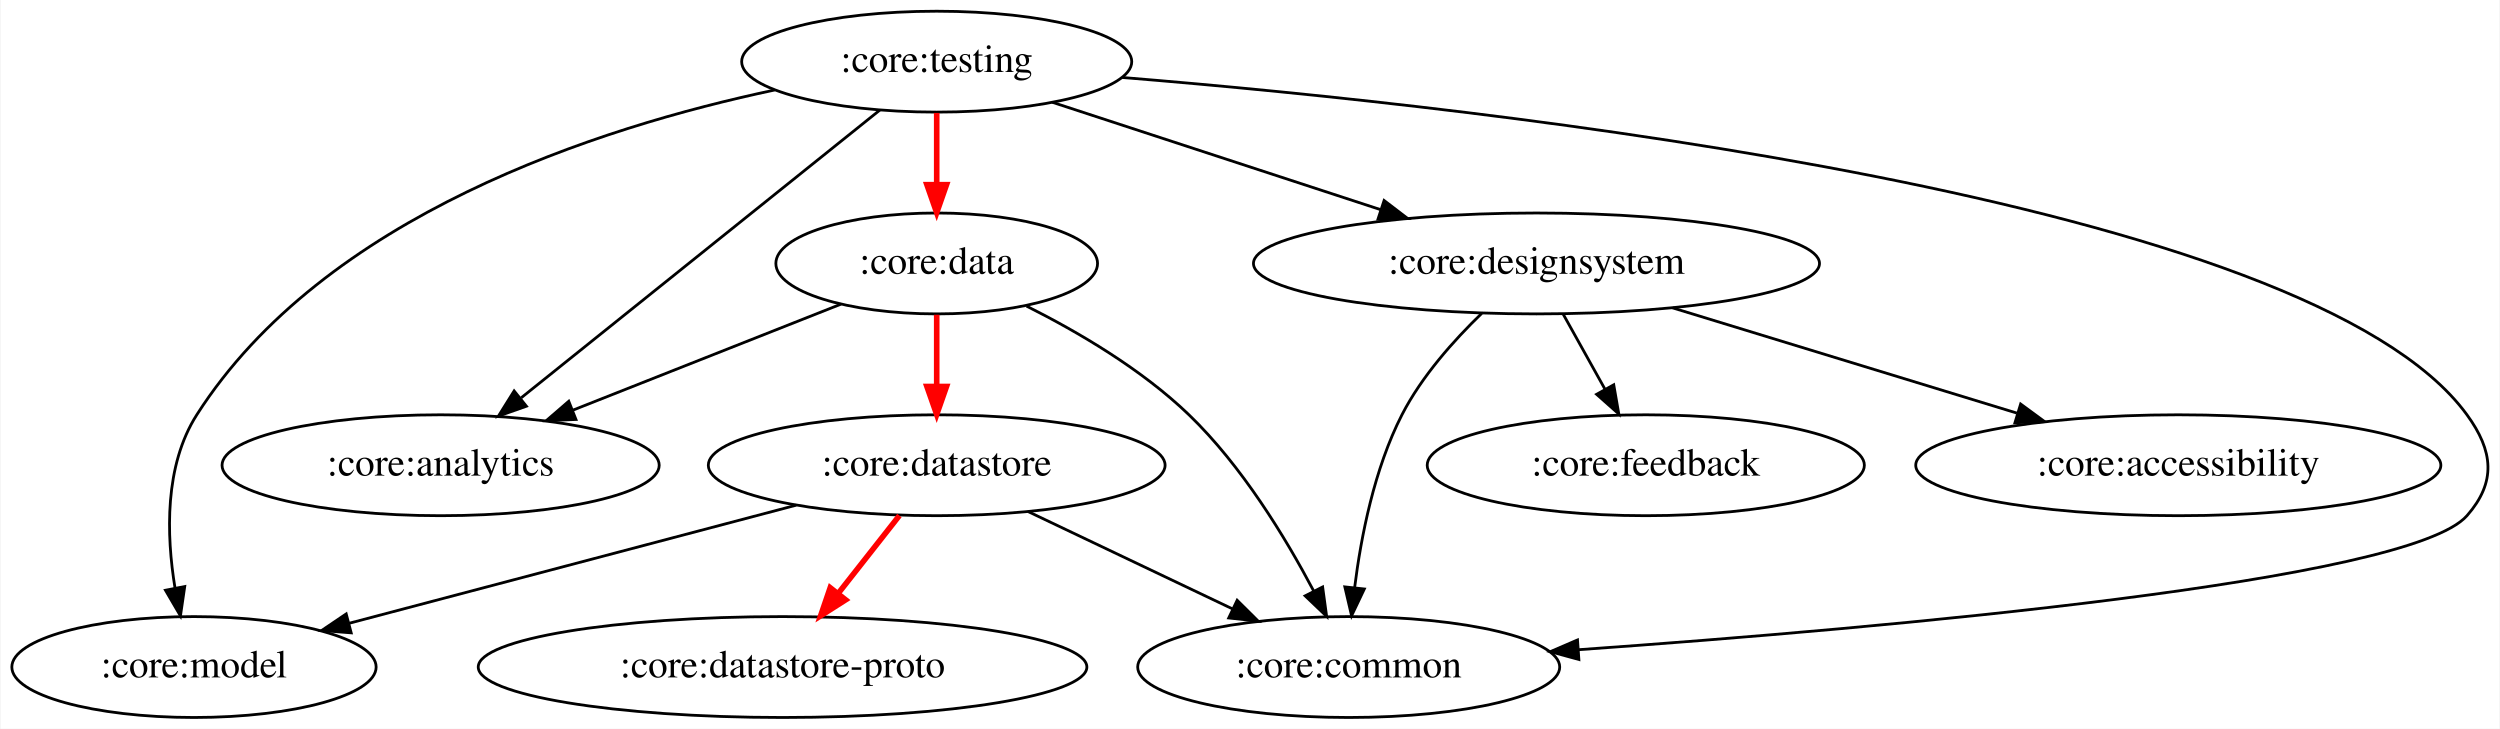
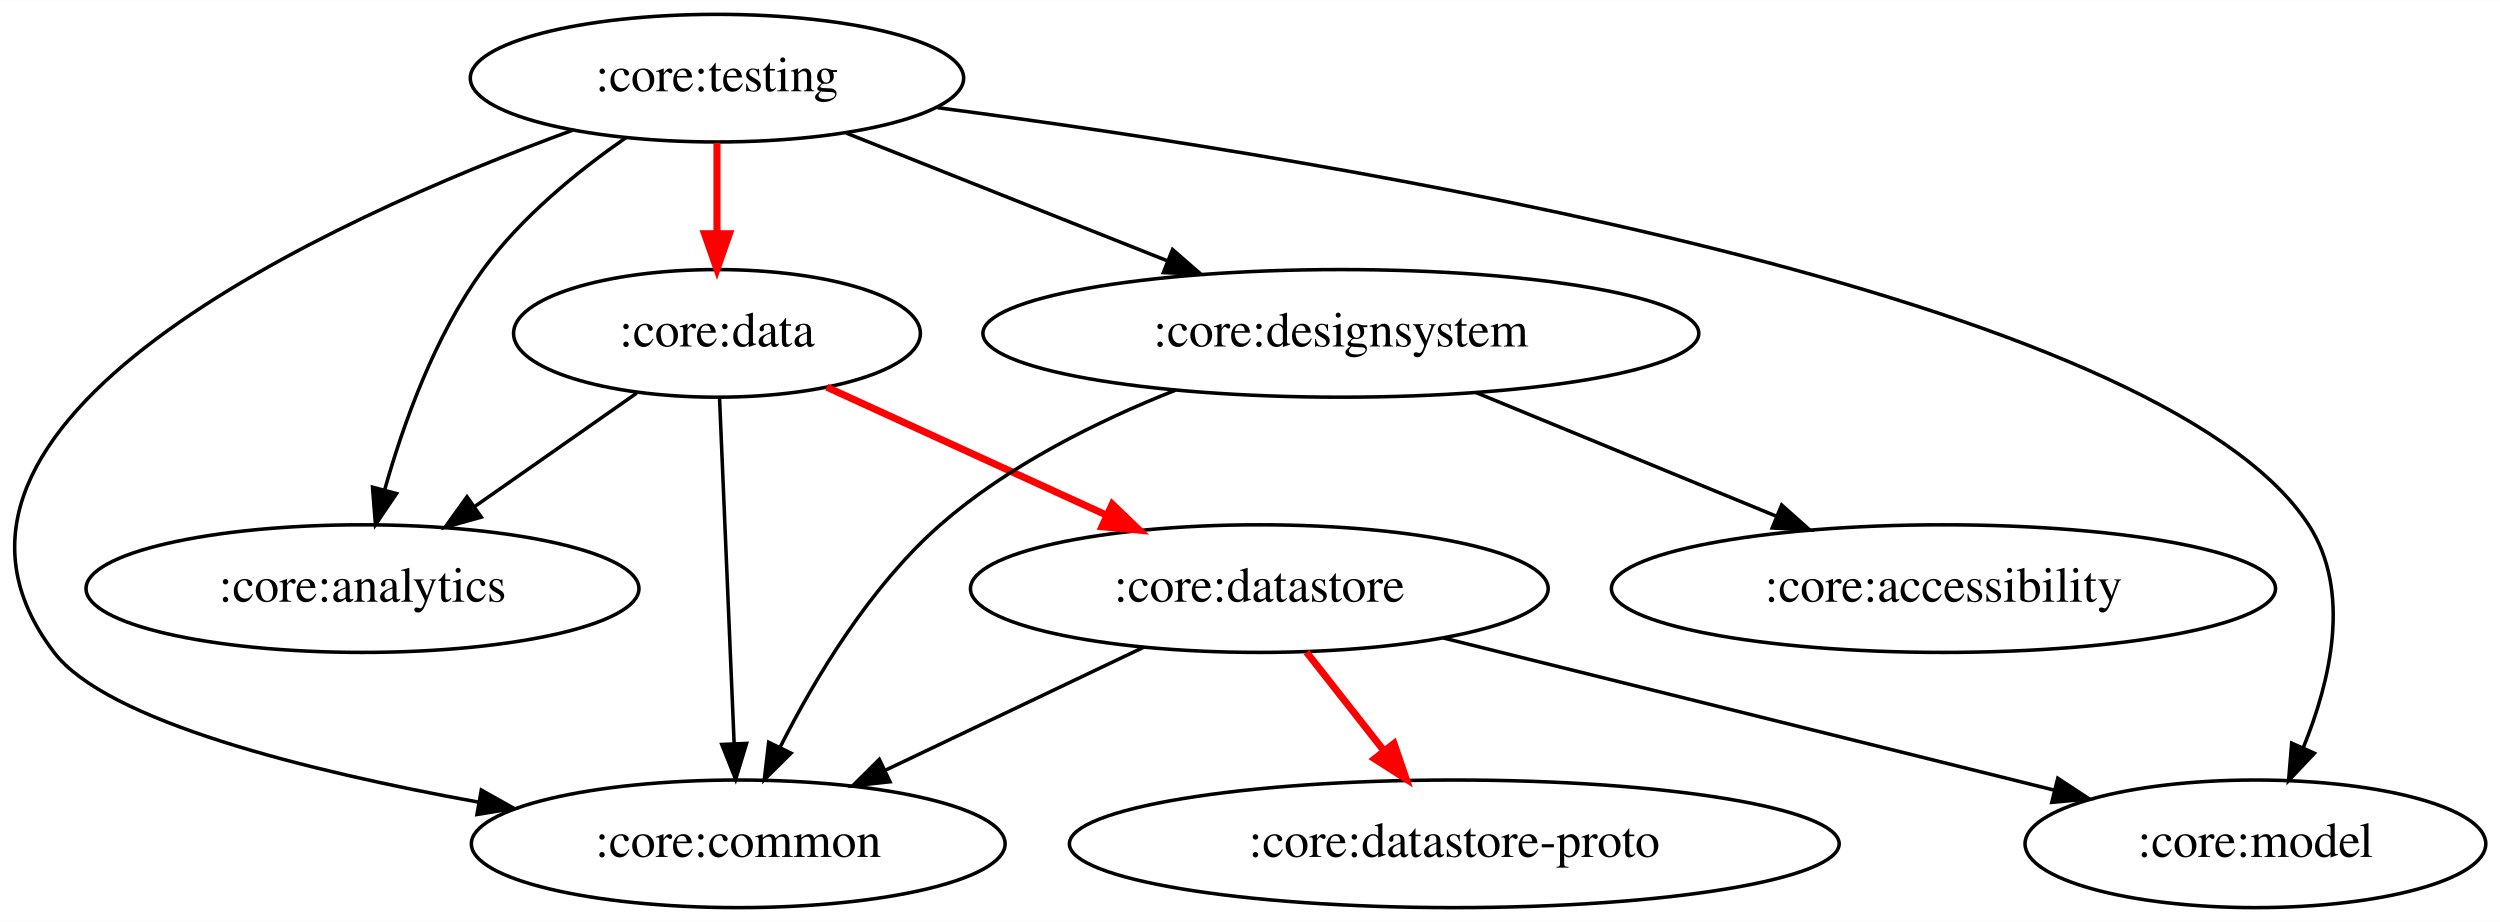
- <svg xmlns="http://www.w3.org/2000/svg" width="892pt" height="260pt" viewBox="0.00 0.00 891.55 260.00">
+ <svg xmlns="http://www.w3.org/2000/svg" width="705pt" height="260pt" viewBox="0.00 0.00 705.26 260.00">
  <g id="graph0" class="graph" transform="scale(1 1) rotate(0) translate(4 256)">
-     <polygon fill="white" stroke="transparent" points="-4,4 -4,-256 887.55,-256 887.55,4 -4,4" />
+     <polygon fill="white" stroke="transparent" points="-4,4 -4,-256 701.26,-256 701.26,4 -4,4" />
    <g id="node1" class="node">
-       <ellipse fill="none" stroke="black" cx="329.99" cy="-234" rx="69.59" ry="18" />
-       <text text-anchor="middle" x="329.99" y="-230.3" font-family="Times,serif" font-size="14.00">:core:testing</text>
+       <ellipse fill="none" stroke="black" cx="198.26" cy="-234" rx="69.59" ry="18" />
+       <text text-anchor="middle" x="198.26" y="-230.3" font-family="Times,serif" font-size="14.00">:core:testing</text>
    </g>
    <g id="node2" class="node">
-       <ellipse fill="none" stroke="black" cx="152.99" cy="-90" rx="77.99" ry="18" />
-       <text text-anchor="middle" x="152.99" y="-86.3" font-family="Times,serif" font-size="14.00">:core:analytics</text>
+       <ellipse fill="none" stroke="black" cx="98.26" cy="-90" rx="77.99" ry="18" />
+       <text text-anchor="middle" x="98.26" y="-86.3" font-family="Times,serif" font-size="14.00">:core:analytics</text>
    </g>
    <g id="edge1" class="edge">
-       <path fill="none" stroke="black" d="M309.69,-216.71C278.25,-191.49 217.67,-142.89 181.74,-114.07" />
-       <polygon fill="black" stroke="black" points="183.6,-111.06 173.61,-107.54 179.22,-116.52 183.6,-111.06" />
+       <path fill="none" stroke="black" d="M172.6,-217.23C159.07,-207.83 143.08,-194.85 132.26,-180 118.62,-161.27 109.73,-136.4 104.47,-117.71" />
+       <polygon fill="black" stroke="black" points="107.86,-116.81 101.92,-108.04 101.09,-118.6 107.86,-116.81" />
    </g>
    <g id="node3" class="node">
-       <ellipse fill="none" stroke="black" cx="329.99" cy="-162" rx="57.39" ry="18" />
-       <text text-anchor="middle" x="329.99" y="-158.3" font-family="Times,serif" font-size="14.00">:core:data</text>
+       <ellipse fill="none" stroke="black" cx="198.26" cy="-162" rx="57.39" ry="18" />
+       <text text-anchor="middle" x="198.26" y="-158.3" font-family="Times,serif" font-size="14.00">:core:data</text>
    </g>
    <g id="edge2" class="edge">
-       <path fill="none" stroke="red" stroke-width="2" d="M329.99,-215.7C329.99,-207.98 329.99,-198.71 329.99,-190.11" />
-       <polygon fill="red" stroke="red" stroke-width="2" points="333.49,-190.1 329.99,-180.1 326.49,-190.1 333.49,-190.1" />
+       <path fill="none" stroke="red" stroke-width="2" d="M198.26,-215.7C198.26,-207.98 198.26,-198.71 198.26,-190.11" />
+       <polygon fill="red" stroke="red" stroke-width="2" points="201.76,-190.1 198.26,-180.1 194.76,-190.1 201.76,-190.1" />
    </g>
    <g id="node4" class="node">
-       <ellipse fill="none" stroke="black" cx="64.99" cy="-18" rx="64.99" ry="18" />
-       <text text-anchor="middle" x="64.99" y="-14.3" font-family="Times,serif" font-size="14.00">:core:model</text>
+       <ellipse fill="none" stroke="black" cx="632.26" cy="-18" rx="64.99" ry="18" />
+       <text text-anchor="middle" x="632.26" y="-14.3" font-family="Times,serif" font-size="14.00">:core:model</text>
    </g>
    <g id="edge3" class="edge">
-       <path fill="none" stroke="black" d="M272.14,-223.88C209.16,-210.53 111.39,-179.04 65.99,-108 54.4,-89.85 55.13,-65.07 58.21,-46.27" />
-       <polygon fill="black" stroke="black" points="61.69,-46.73 60.16,-36.25 54.81,-45.4 61.69,-46.73" />
+       <path fill="none" stroke="black" d="M260.47,-225.67C373.5,-210.86 604.86,-173.09 647.26,-108 659.43,-89.33 653.45,-63.94 645.73,-45.05" />
+       <polygon fill="black" stroke="black" points="648.89,-43.55 641.62,-35.84 642.5,-46.4 648.89,-43.55" />
    </g>
    <g id="node5" class="node">
-       <ellipse fill="none" stroke="black" cx="476.99" cy="-18" rx="75.29" ry="18" />
-       <text text-anchor="middle" x="476.99" y="-14.3" font-family="Times,serif" font-size="14.00">:core:common</text>
+       <ellipse fill="none" stroke="black" cx="204.26" cy="-18" rx="75.29" ry="18" />
+       <text text-anchor="middle" x="204.26" y="-14.3" font-family="Times,serif" font-size="14.00">:core:common</text>
    </g>
    <g id="edge4" class="edge">
-       <path fill="none" stroke="black" d="M396.17,-228.36C528.93,-217.49 819.89,-185.18 875.99,-108 885.4,-95.06 886.54,-84.04 875.99,-72 855.46,-48.55 669.71,-32.04 559.04,-24.19" />
-       <polygon fill="black" stroke="black" points="559.12,-20.69 548.9,-23.48 558.63,-27.67 559.12,-20.69" />
+       <path fill="none" stroke="black" d="M157.54,-219.32C88.82,-194.06 -38.09,-136.73 11.26,-72 26.06,-52.59 82.75,-38.52 130.9,-29.78" />
+       <polygon fill="black" stroke="black" points="131.78,-33.17 141.02,-27.99 130.56,-26.28 131.78,-33.17" />
    </g>
    <g id="node6" class="node">
-       <ellipse fill="none" stroke="black" cx="543.99" cy="-162" rx="100.98" ry="18" />
-       <text text-anchor="middle" x="543.99" y="-158.3" font-family="Times,serif" font-size="14.00">:core:designsystem</text>
+       <ellipse fill="none" stroke="black" cx="374.26" cy="-162" rx="100.98" ry="18" />
+       <text text-anchor="middle" x="374.26" y="-158.3" font-family="Times,serif" font-size="14.00">:core:designsystem</text>
    </g>
    <g id="edge5" class="edge">
-       <path fill="none" stroke="black" d="M371.26,-219.5C404.59,-208.6 451.83,-193.15 488.48,-181.16" />
-       <polygon fill="black" stroke="black" points="489.62,-184.47 498.04,-178.03 487.44,-177.82 489.62,-184.47" />
+       <path fill="none" stroke="black" d="M234.73,-218.5C260.96,-208.06 296.63,-193.88 325.34,-182.46" />
+       <polygon fill="black" stroke="black" points="326.78,-185.65 334.78,-178.7 324.19,-179.15 326.78,-185.65" />
    </g>
    <g id="edge8" class="edge">
-       <path fill="none" stroke="black" d="M295.87,-147.5C268.67,-136.75 230.3,-121.57 200.16,-109.65" />
-       <polygon fill="black" stroke="black" points="201.28,-106.33 190.69,-105.91 198.71,-112.84 201.28,-106.33" />
+       <path fill="none" stroke="black" d="M175.57,-145.12C162.08,-135.67 144.77,-123.56 129.95,-113.18" />
+       <polygon fill="black" stroke="black" points="131.76,-110.17 121.56,-107.31 127.74,-115.91 131.76,-110.17" />
    </g>
    <g id="edge6" class="edge">
-       <path fill="none" stroke="black" d="M362.03,-146.79C380.43,-137.56 403.15,-124.23 419.99,-108 438.87,-89.81 454.43,-64.21 464.5,-45.13" />
-       <polygon fill="black" stroke="black" points="467.69,-46.58 469.12,-36.08 461.45,-43.4 467.69,-46.58" />
+       <path fill="none" stroke="black" d="M198.98,-143.87C200.01,-119.67 201.89,-75.21 203.1,-46.39" />
+       <polygon fill="black" stroke="black" points="206.61,-46.33 203.53,-36.19 199.62,-46.03 206.61,-46.33" />
    </g>
    <g id="node7" class="node">
-       <ellipse fill="none" stroke="black" cx="329.99" cy="-90" rx="81.49" ry="18" />
-       <text text-anchor="middle" x="329.99" y="-86.3" font-family="Times,serif" font-size="14.00">:core:datastore</text>
+       <ellipse fill="none" stroke="black" cx="351.26" cy="-90" rx="81.49" ry="18" />
+       <text text-anchor="middle" x="351.26" y="-86.3" font-family="Times,serif" font-size="14.00">:core:datastore</text>
    </g>
    <g id="edge7" class="edge">
-       <path fill="none" stroke="red" stroke-width="2" d="M329.99,-143.7C329.99,-135.98 329.99,-126.71 329.99,-118.11" />
-       <polygon fill="red" stroke="red" stroke-width="2" points="333.49,-118.1 329.99,-108.1 326.49,-118.1 333.49,-118.1" />
+       <path fill="none" stroke="red" stroke-width="2" d="M229.22,-146.83C251.91,-136.46 283,-122.23 308.12,-110.74" />
+       <polygon fill="red" stroke="red" stroke-width="2" points="309.78,-113.83 317.42,-106.48 306.87,-107.46 309.78,-113.83" />
    </g>
-     <g id="edge14" class="edge">
-       <path fill="none" stroke="black" d="M524.46,-144.19C514.49,-134.57 503.01,-121.7 495.99,-108 486.12,-88.72 481.38,-64.57 479.1,-46.29" />
-       <polygon fill="black" stroke="black" points="482.57,-45.85 478.02,-36.29 475.61,-46.6 482.57,-45.85" />
+     <g id="edge13" class="edge">
+       <path fill="none" stroke="black" d="M327.63,-145.99C305.78,-137.33 280.41,-124.79 261.26,-108 241.43,-90.61 225.9,-64.7 216.1,-45.31" />
+       <polygon fill="black" stroke="black" points="219.14,-43.58 211.62,-36.12 212.85,-46.64 219.14,-43.58" />
    </g>
    <g id="node9" class="node">
-       <ellipse fill="none" stroke="black" cx="772.99" cy="-90" rx="93.68" ry="18" />
-       <text text-anchor="middle" x="772.99" y="-86.3" font-family="Times,serif" font-size="14.00">:core:accessibility</text>
+       <ellipse fill="none" stroke="black" cx="544.26" cy="-90" rx="93.68" ry="18" />
+       <text text-anchor="middle" x="544.26" y="-86.3" font-family="Times,serif" font-size="14.00">:core:accessibility</text>
    </g>
    <g id="edge12" class="edge">
-       <path fill="none" stroke="black" d="M592.56,-146.15C628.47,-135.18 677.52,-120.18 715.41,-108.6" />
-       <polygon fill="black" stroke="black" points="716.74,-111.85 725.28,-105.58 714.7,-105.16 716.74,-111.85" />
-     </g>
-     <g id="node10" class="node">
-       <ellipse fill="none" stroke="black" cx="582.99" cy="-90" rx="77.99" ry="18" />
-       <text text-anchor="middle" x="582.99" y="-86.3" font-family="Times,serif" font-size="14.00">:core:feedback</text>
-     </g>
-     <g id="edge13" class="edge">
-       <path fill="none" stroke="black" d="M553.44,-144.05C557.92,-136.01 563.38,-126.2 568.38,-117.23" />
-       <polygon fill="black" stroke="black" points="571.56,-118.71 573.37,-108.28 565.44,-115.31 571.56,-118.71" />
+       <path fill="none" stroke="black" d="M412.41,-145.29C437.44,-134.99 470.33,-121.44 497.01,-110.46" />
+       <polygon fill="black" stroke="black" points="498.62,-113.58 506.53,-106.54 495.95,-107.11 498.62,-113.58" />
    </g>
    <g id="edge10" class="edge">
-       <path fill="none" stroke="black" d="M279.84,-75.75C234.31,-63.72 167.29,-46.02 120.24,-33.59" />
-       <polygon fill="black" stroke="black" points="121.08,-30.2 110.52,-31.03 119.3,-36.96 121.08,-30.2" />
+       <path fill="none" stroke="black" d="M403.13,-76.08C452.04,-63.89 525.18,-45.68 575.6,-33.12" />
+       <polygon fill="black" stroke="black" points="576.51,-36.5 585.37,-30.68 574.82,-29.7 576.51,-36.5" />
    </g>
    <g id="edge11" class="edge">
-       <path fill="none" stroke="black" d="M362.62,-73.46C384.1,-63.23 412.42,-49.75 435.5,-38.76" />
-       <polygon fill="black" stroke="black" points="437.19,-41.83 444.71,-34.37 434.18,-35.51 437.19,-41.83" />
+       <path fill="none" stroke="black" d="M318.64,-73.46C297.15,-63.23 268.83,-49.75 245.75,-38.76" />
+       <polygon fill="black" stroke="black" points="247.07,-35.51 236.54,-34.37 244.06,-41.83 247.07,-35.51" />
    </g>
    <g id="node8" class="node">
-       <ellipse fill="none" stroke="black" cx="274.99" cy="-18" rx="108.58" ry="18" />
-       <text text-anchor="middle" x="274.99" y="-14.3" font-family="Times,serif" font-size="14.00">:core:datastore-proto</text>
+       <ellipse fill="none" stroke="black" cx="406.26" cy="-18" rx="108.58" ry="18" />
+       <text text-anchor="middle" x="406.26" y="-14.3" font-family="Times,serif" font-size="14.00">:core:datastore-proto</text>
    </g>
    <g id="edge9" class="edge">
-       <path fill="none" stroke="red" stroke-width="2" d="M316.68,-72.05C310.16,-63.75 302.17,-53.58 294.93,-44.38" />
-       <polygon fill="red" stroke="red" stroke-width="2" points="297.5,-41.98 288.57,-36.28 291.99,-46.3 297.5,-41.98" />
+       <path fill="none" stroke="red" stroke-width="2" d="M364.58,-72.05C371.1,-63.75 379.09,-53.58 386.32,-44.38" />
+       <polygon fill="red" stroke="red" stroke-width="2" points="389.26,-46.3 392.69,-36.28 383.76,-41.98 389.26,-46.3" />
    </g>
  </g>
</svg>
